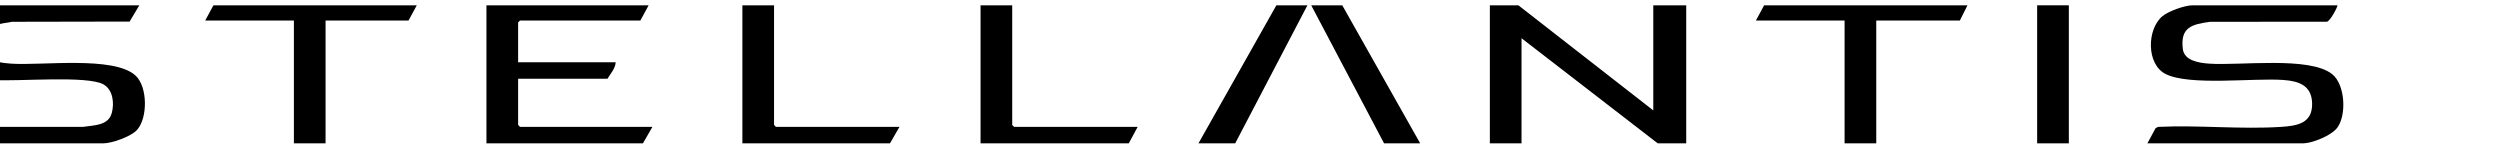
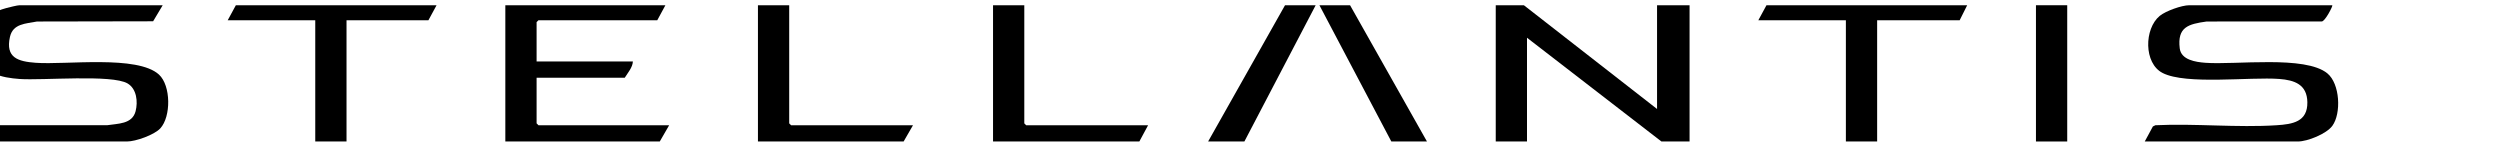
- <svg xmlns="http://www.w3.org/2000/svg" viewBox="-4440 255 3430 205">
+ <svg xmlns="http://www.w3.org/2000/svg" viewBox="-4475 255 3475 205">
  <polygon points="-2171.7 406.49 -2171.7 262.28 -2126.5 262.28 -2126.5 451.67 -2165.61 451.67 -2352.47 307.46 -2352.47 451.67 -2395.92 451.67 -2395.92 262.28 -2356.81 262.28 -2171.7 406.49" />
  <path d="M-4248.85,262.28l-13.31,22.31-161.35.31c-15.87,3.07-33.53,2.89-37.66,21.44-6.42,28.85,11.1,34.12,35.82,35.94,41.86,3.08,141.53-10.99,171.32,16.4,16.7,15.35,16.95,58.48,1.78,74.83-8.35,9-34.25,18.16-46.14,18.16h-212.93l13.33-22.66,171.78.06c14.91-2.41,34.98-1.28,39.68-19.42,3.4-13.15,1.61-31.13-11.11-38.64-21.79-12.86-118.21-3.96-150.2-6.23-24.07-1.71-52.86-7.34-56.32-35.79-4.04-33.24,4.5-53.92,37.69-62.72,3.92-1.04,15.53-3.98,18.61-3.98h199.02Z" />
  <path d="M-1233.07,262.28c1.03.92-10.35,23.01-14.81,22.55l-159.85.06c-25.44,3.54-41.05,7.64-37.43,37.37,1.95,16.06,22.19,19,35.6,20.01,42.01,3.15,138.8-10.53,169.56,14.69,17.66,14.48,19.55,55.74,6.93,72.98-8.15,11.13-34.54,21.73-47.79,21.73h-212.93l11.28-20.87,3.49-1.72c55.23-2.66,113.76,3.59,168.6,0,22.12-1.45,43.1-4.7,42.65-32.04-.41-24.57-17.77-30.7-39.09-32.3-40.69-3.05-129.26,8.44-162.07-8.27-26.41-13.45-25.73-61.62-4.01-79.42,8.25-6.76,30.51-14.75,40.86-14.75h199.02Z" />
  <path d="M-3550.09,262.28l-11.3,20.85h-165.13l-2.61,2.61v54.73h133.84c-.42,8.36-7.04,15.63-11.3,22.59h-122.54v63.42l2.61,2.61h181.64l-13.04,22.59h-214.67v-189.39h222.49Z" />
  <polygon points="-3868.18 262.28 -3879.48 283.13 -3993.33 283.13 -3993.33 451.67 -4036.79 451.67 -4036.79 283.13 -4158.46 283.13 -4147.16 262.28 -3868.18 262.28" />
  <polygon points="-1740.62 262.28 -1751.05 283.13 -1865.77 283.13 -1865.77 451.67 -1909.23 451.67 -1909.23 283.13 -2030.9 283.13 -2019.6 262.28 -1740.62 262.28" />
  <polygon points="-3378.01 262.28 -3378.01 426.48 -3375.4 429.08 -3205.93 429.08 -3218.96 451.67 -3421.46 451.67 -3421.46 262.28 -3378.01 262.28" />
  <polygon points="-3051.23 262.28 -3051.23 426.48 -3048.62 429.08 -2879.14 429.08 -2891.31 451.67 -3094.68 451.67 -3094.68 262.28 -3051.23 262.28" />
  <polygon points="-2491.52 451.67 -2541.06 451.67 -2641.01 262.28 -2598.42 262.28 -2491.52 451.67" />
  <polygon points="-2646.22 262.28 -2745.3 451.67 -2795.71 451.67 -2688.81 262.28 -2646.22 262.28" />
  <rect x="-1645.02" y="262.28" width="43.46" height="189.39" />
</svg>
